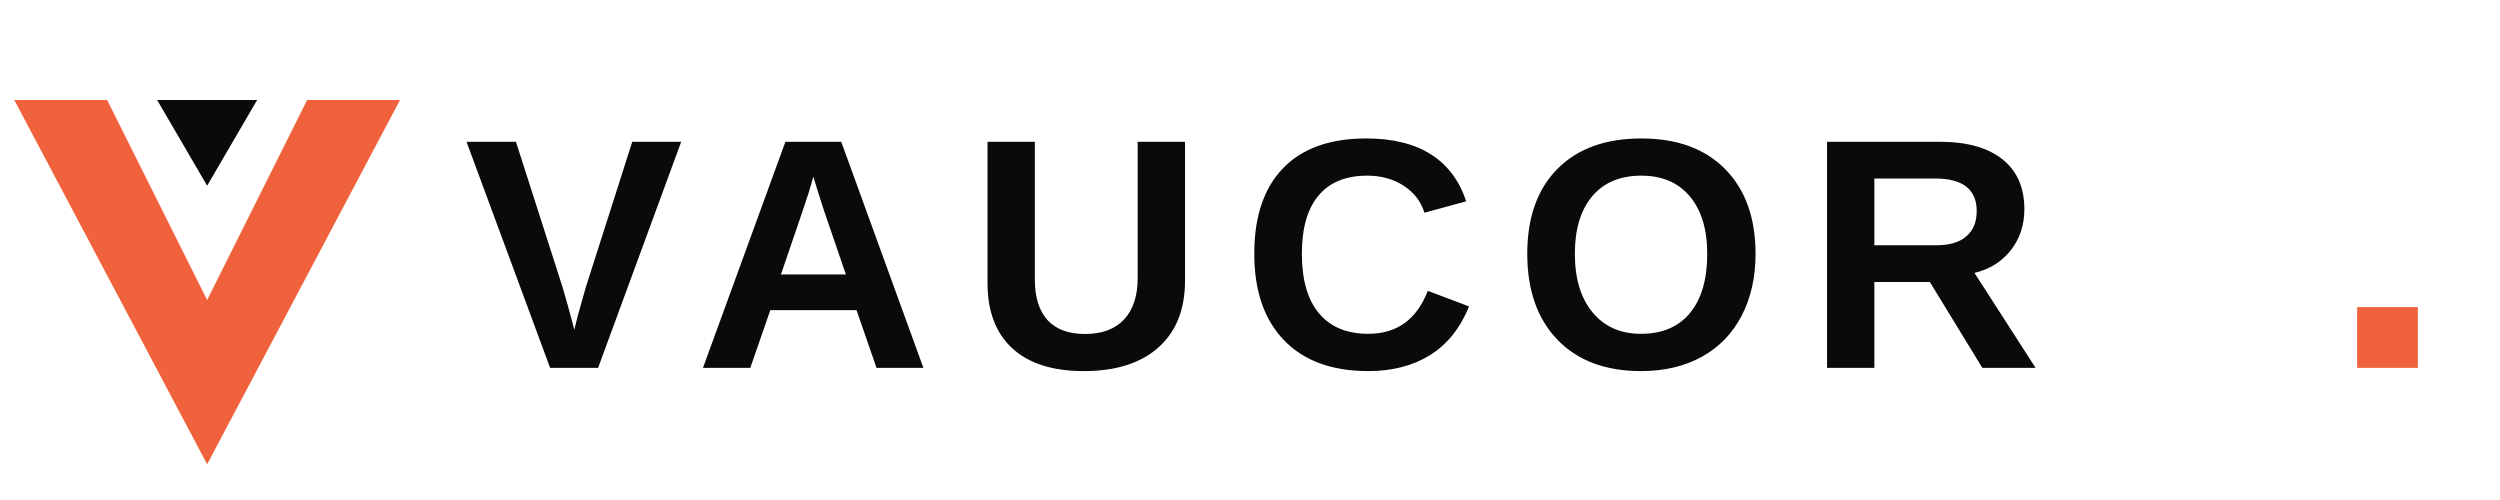
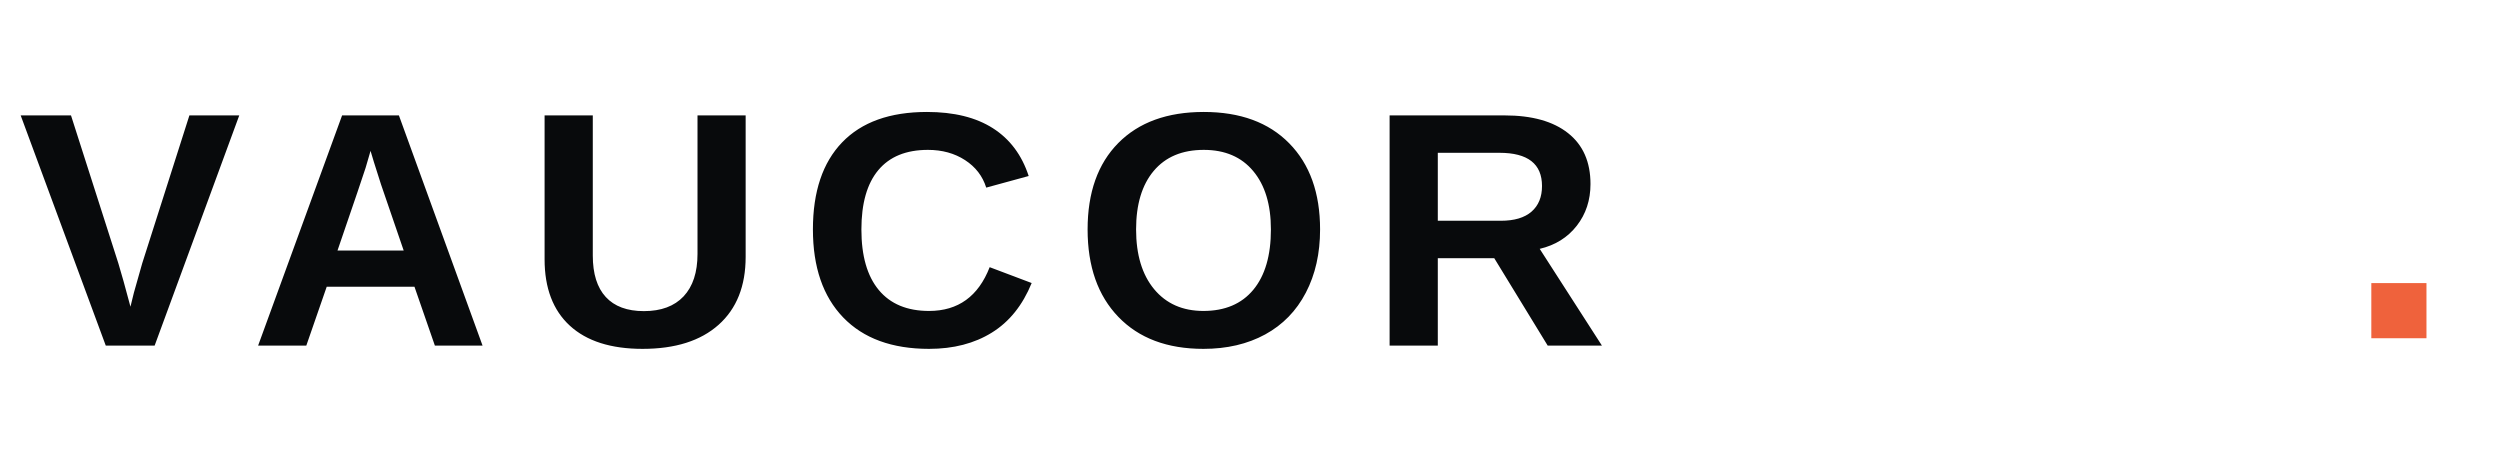
- <svg xmlns="http://www.w3.org/2000/svg" viewBox="0 0 700 140">
-   <path fill="#EF623C" d="M4 28h26l28 56 28-56h26L58 130z" />
-   <path fill="#080A0C" d="M44 28h28L58 52z" />
-   <text x="130" y="103" fill="#080A0C" font-family="Arial,Helvetica,sans-serif" font-size="92" font-weight="800" letter-spacing="10">VAUCOR</text>
-   <rect x="660" y="86" width="17" height="17" fill="#EF623C" />
+ <svg xmlns="http://www.w3.org/2000/svg" viewBox="0 0 680 125">
+   <text x="5" y="94" fill="#080A0C" font-family="Arial,Helvetica,sans-serif" font-size="91" font-weight="800" letter-spacing="9">VAUCOR</text>
+   <rect x="645" y="77" width="15" height="15" fill="#EF623C" />
</svg>
